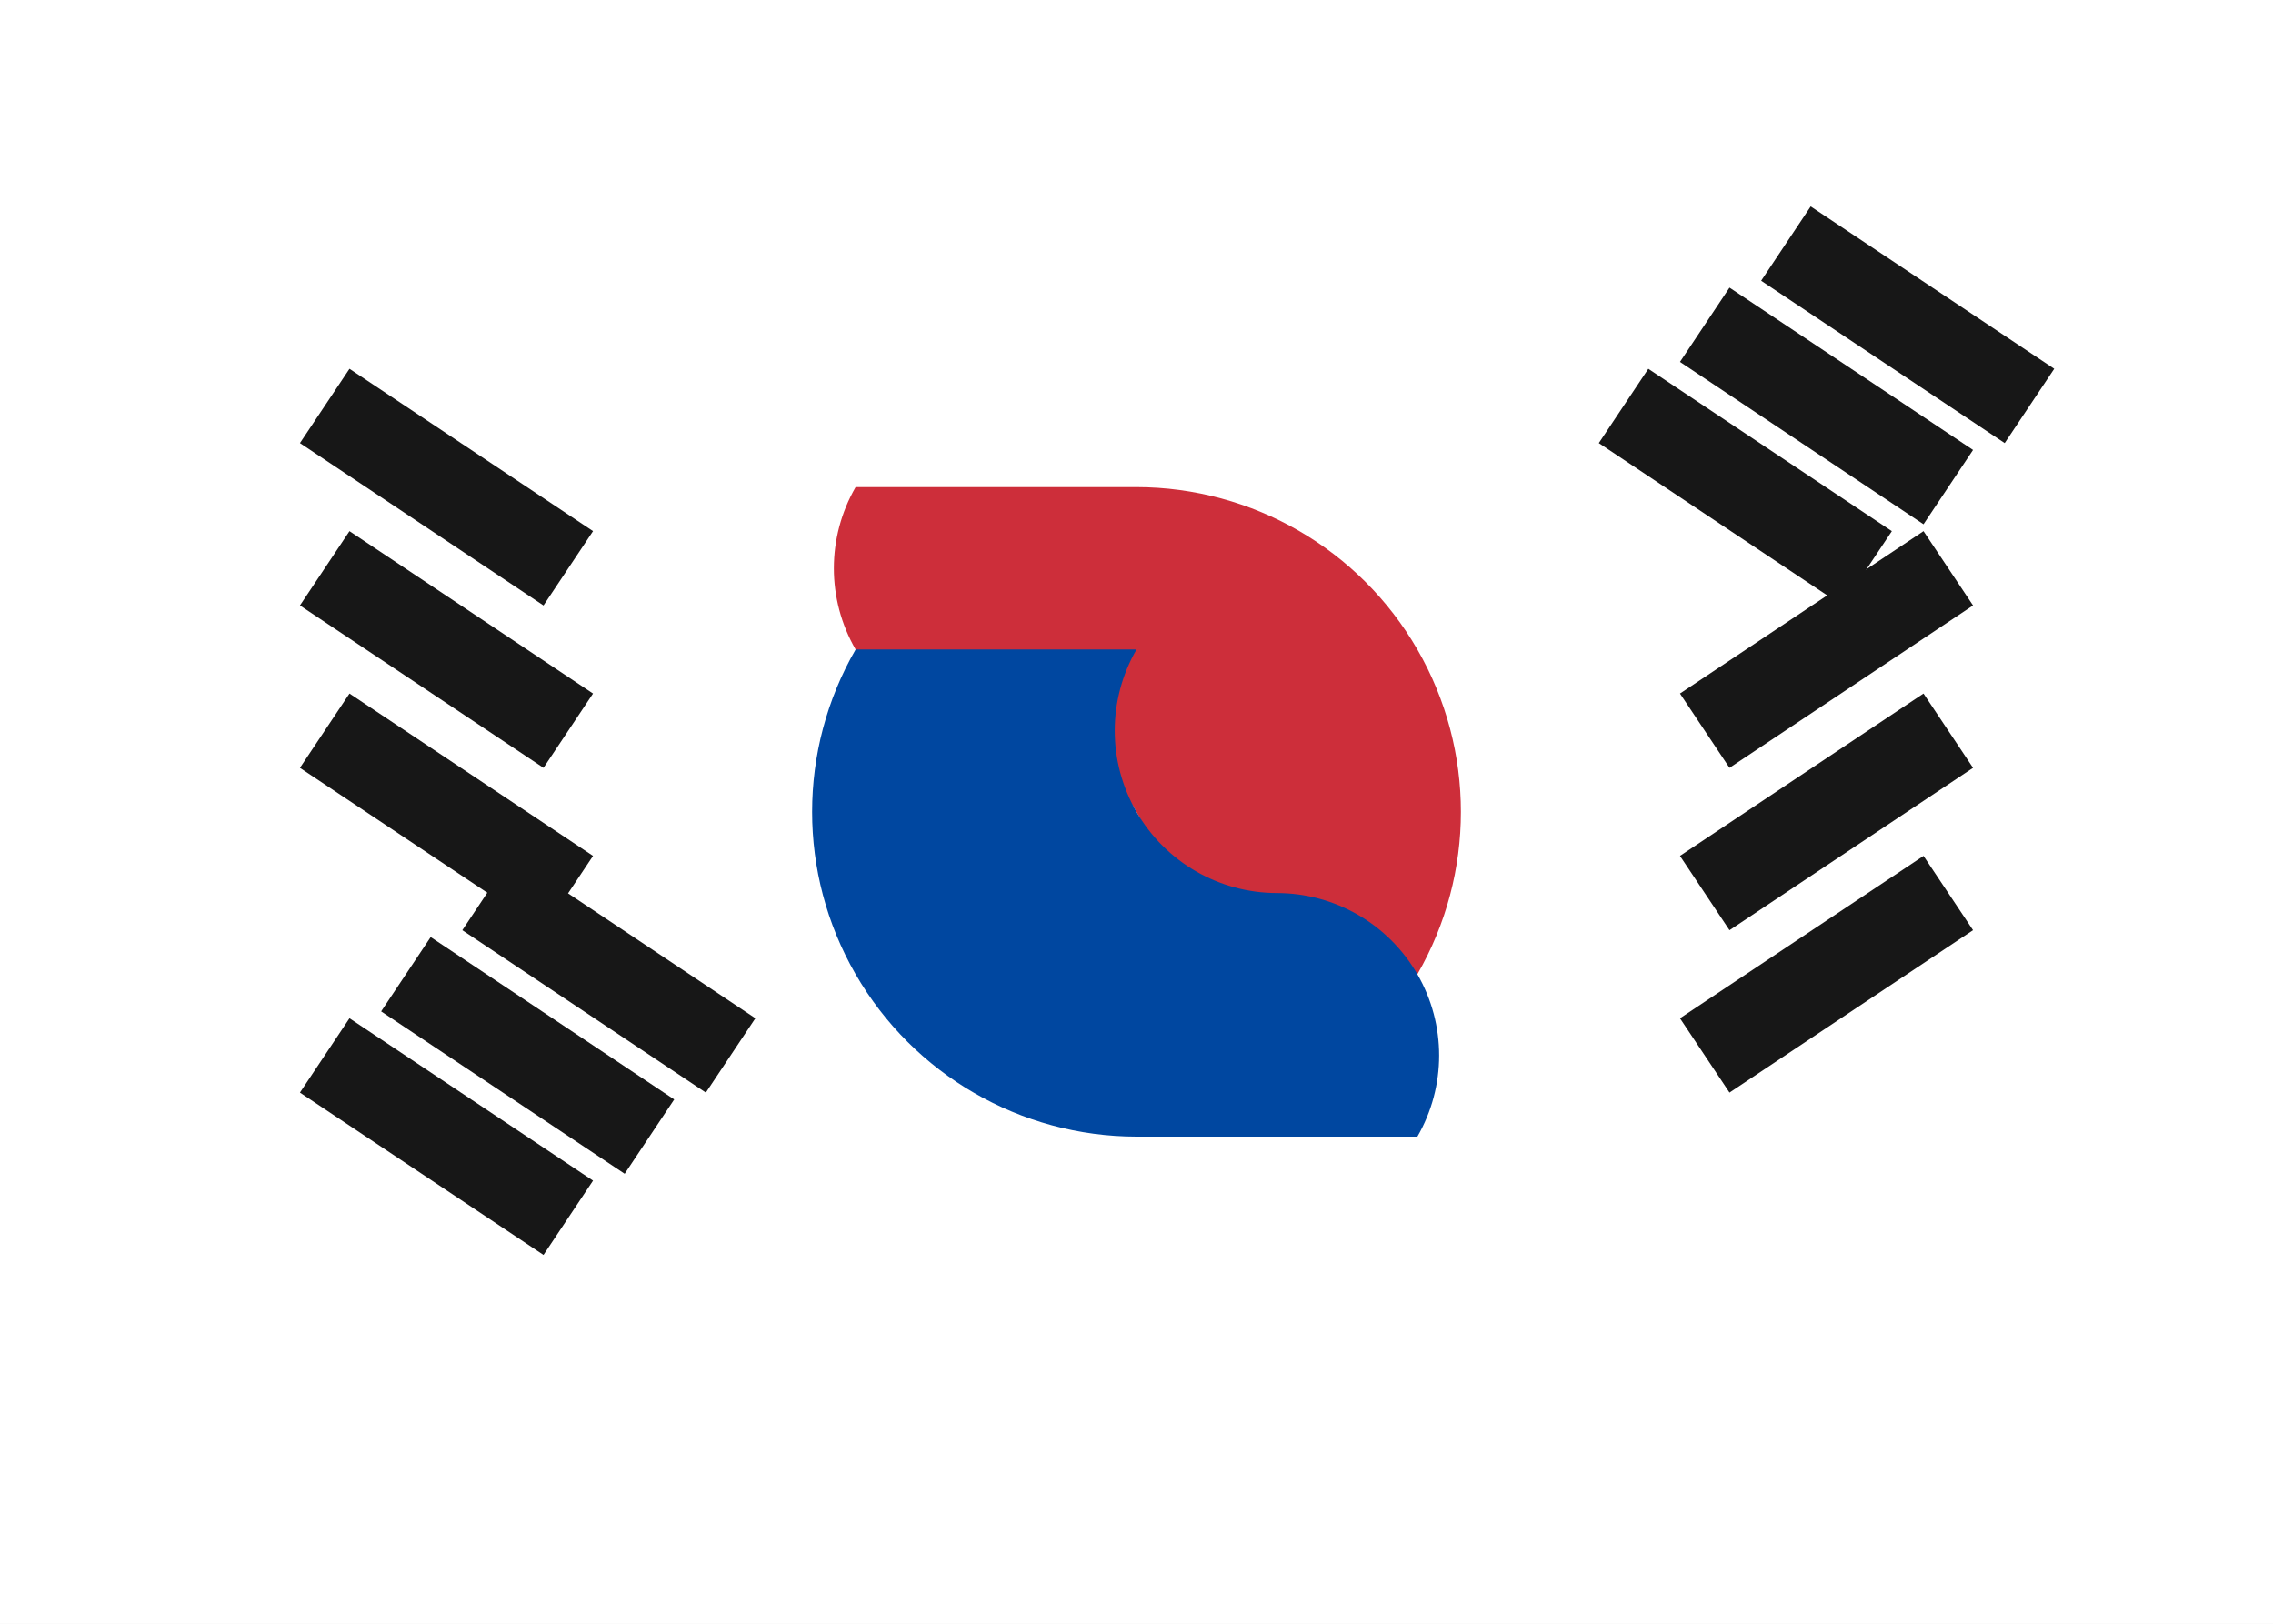
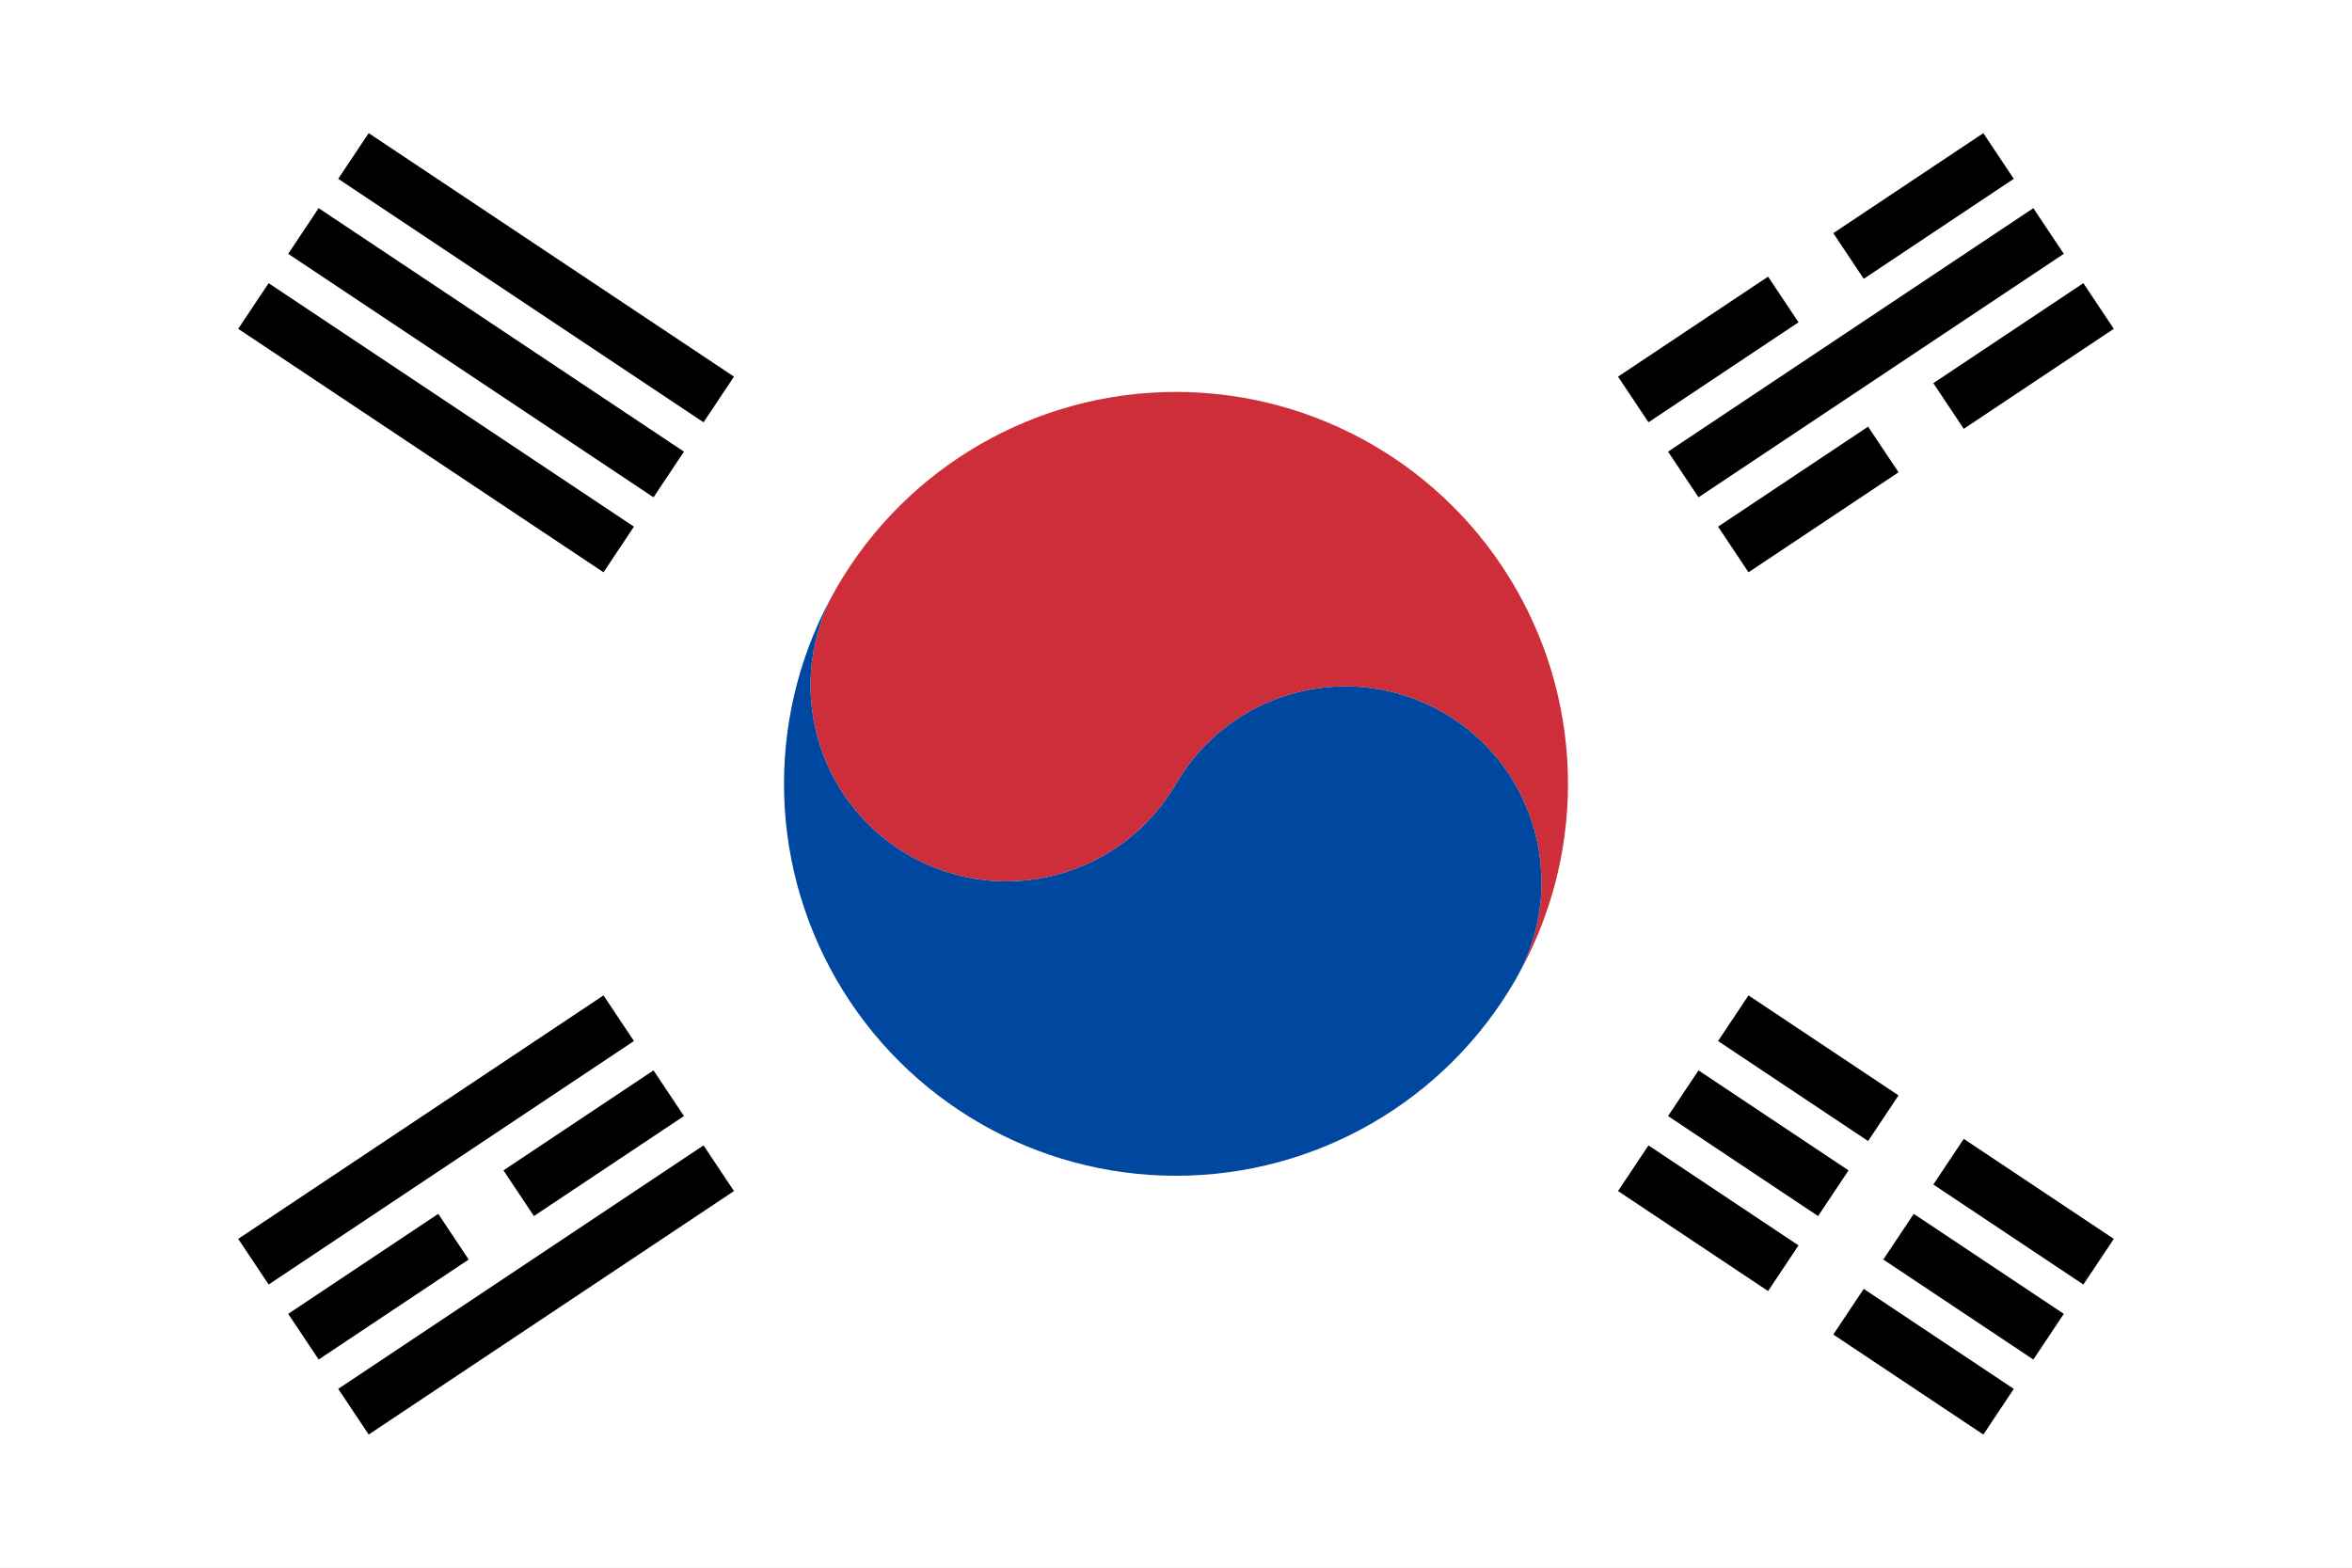
- <svg xmlns="http://www.w3.org/2000/svg" viewBox="0 0 28 20">
-   <path fill="#fff" d="M0 0h28v20H0z" />
-   <g transform="translate(14 10)">
-     <path fill="#cd2e3a" d="M0-4a4 4 0 0 1 3.46 6H0a2 2 0 0 0-1.73-3 2 2 0 0 1-1.73-3z" />
-     <path fill="#0047a0" d="M0 4a4 4 0 0 1-3.46-6H0a2 2 0 0 0 1.73 3A2 2 0 0 1 3.46 4z" />
+ <svg xmlns="http://www.w3.org/2000/svg" viewBox="0 0 300 200" role="img" aria-labelledby="title">
+   <rect width="300" height="200" fill="#fff" />
+   <g transform="translate(150 100)">
+     <path fill="#cd2e3a" d="M0-50A50 50 0 0 1 43.301 25A25 25 0 0 0 0 0A25 25 0 0 1-43.301-25A50 50 0 0 1 0-50Z" />
+     <path fill="#0047a0" d="M0 50A50 50 0 0 1-43.301-25A25 25 0 0 0 0 0A25 25 0 0 1 43.301 25A50 50 0 0 1 0 50Z" />
  </g>
-   <g stroke="#171717" stroke-width="1.1">
-     <path d="m4 5 3 2M4 7l3 2M4 9l3 2M21 9l3-2M21 11l3-2M21 13l3-2" />
-     <path d="m4 13 3 2M5 12l3 2M6 11l3 2M20 5l3 2M21 4l3 2M22 3l3 2" />
+   <g fill="#000">
+     <g transform="translate(62 45) rotate(33.6901)">
+       <rect x="-28" y="-15" width="56" height="7" />
+       <rect x="-28" y="-3.5" width="56" height="7" />
+       <rect x="-28" y="8" width="56" height="7" />
+     </g>
+     <g transform="translate(238 45) rotate(-33.6901)">
+       <rect x="-28" y="-15" width="23" height="7" />
+       <rect x="5" y="-15" width="23" height="7" />
+       <rect x="-28" y="-3.5" width="56" height="7" />
+       <rect x="-28" y="8" width="23" height="7" />
+       <rect x="5" y="8" width="23" height="7" />
+     </g>
+     <g transform="translate(62 155) rotate(-33.6901)">
+       <rect x="-28" y="-15" width="56" height="7" />
+       <rect x="-28" y="-3.5" width="23" height="7" />
+       <rect x="5" y="-3.5" width="23" height="7" />
+       <rect x="-28" y="8" width="56" height="7" />
+     </g>
+     <g transform="translate(238 155) rotate(33.6901)">
+       <rect x="-28" y="-15" width="23" height="7" />
+       <rect x="5" y="-15" width="23" height="7" />
+       <rect x="-28" y="-3.5" width="23" height="7" />
+       <rect x="5" y="-3.5" width="23" height="7" />
+       <rect x="-28" y="8" width="23" height="7" />
+       <rect x="5" y="8" width="23" height="7" />
+     </g>
  </g>
</svg>
